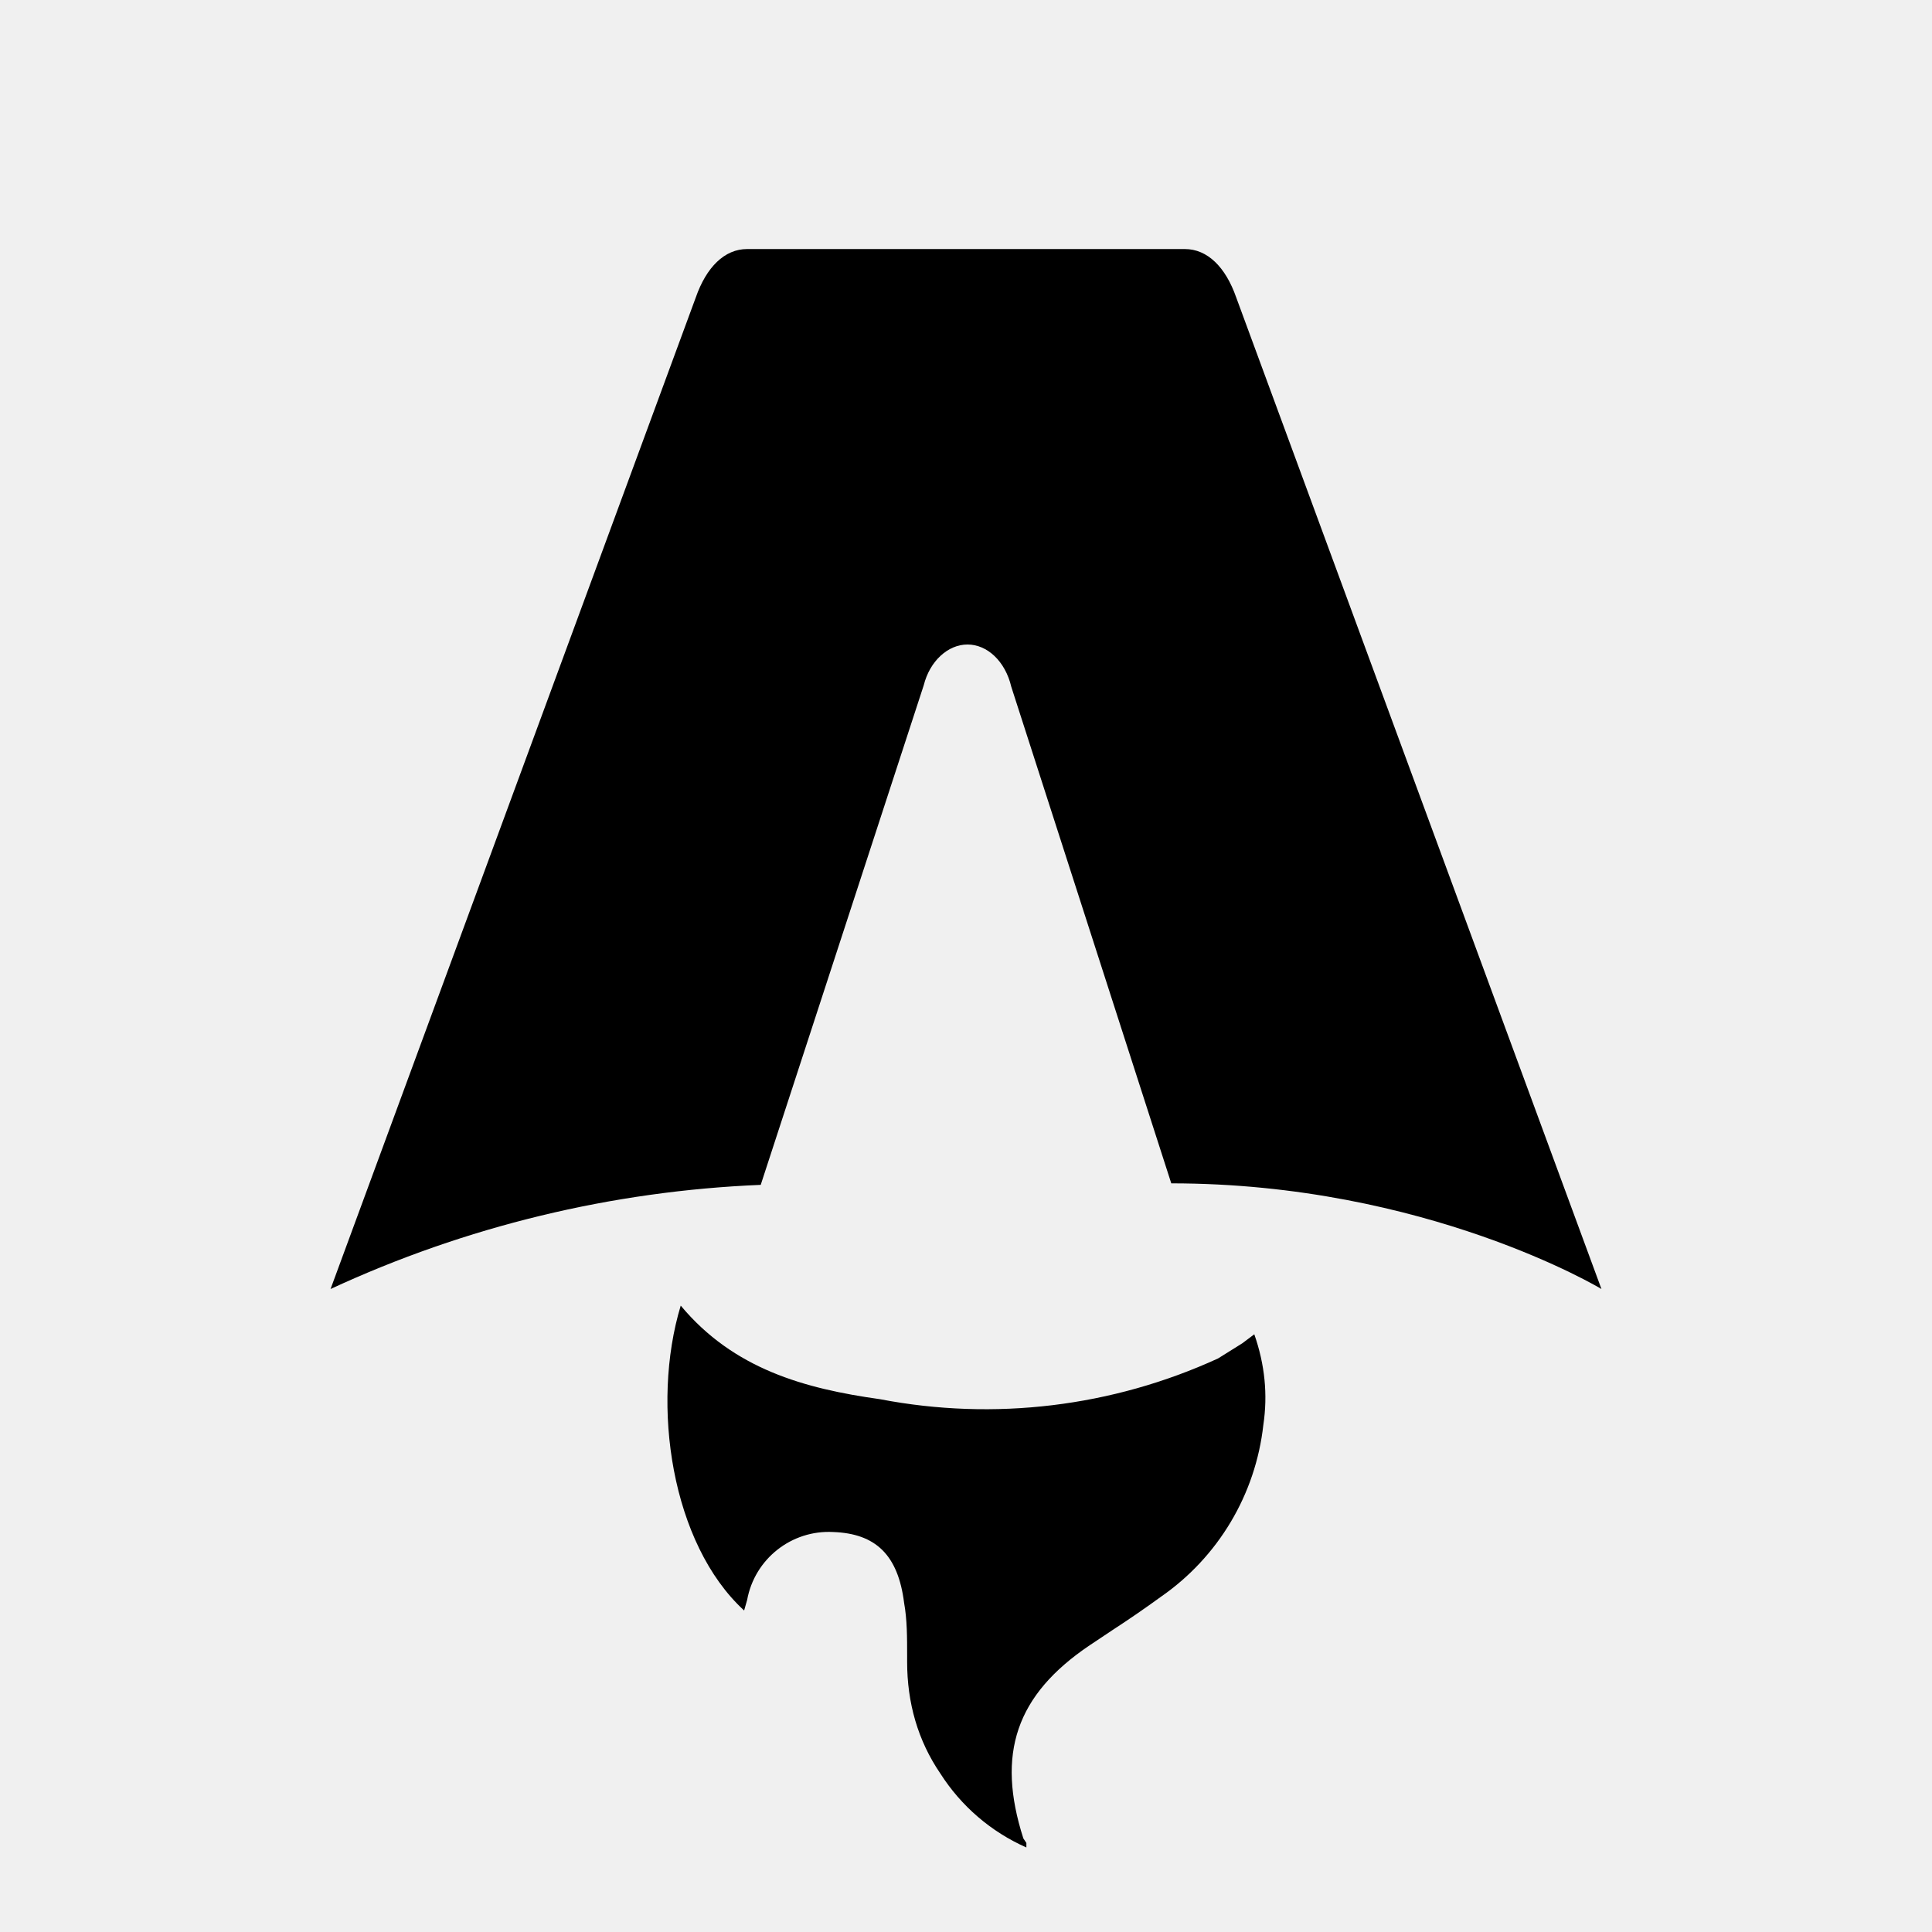
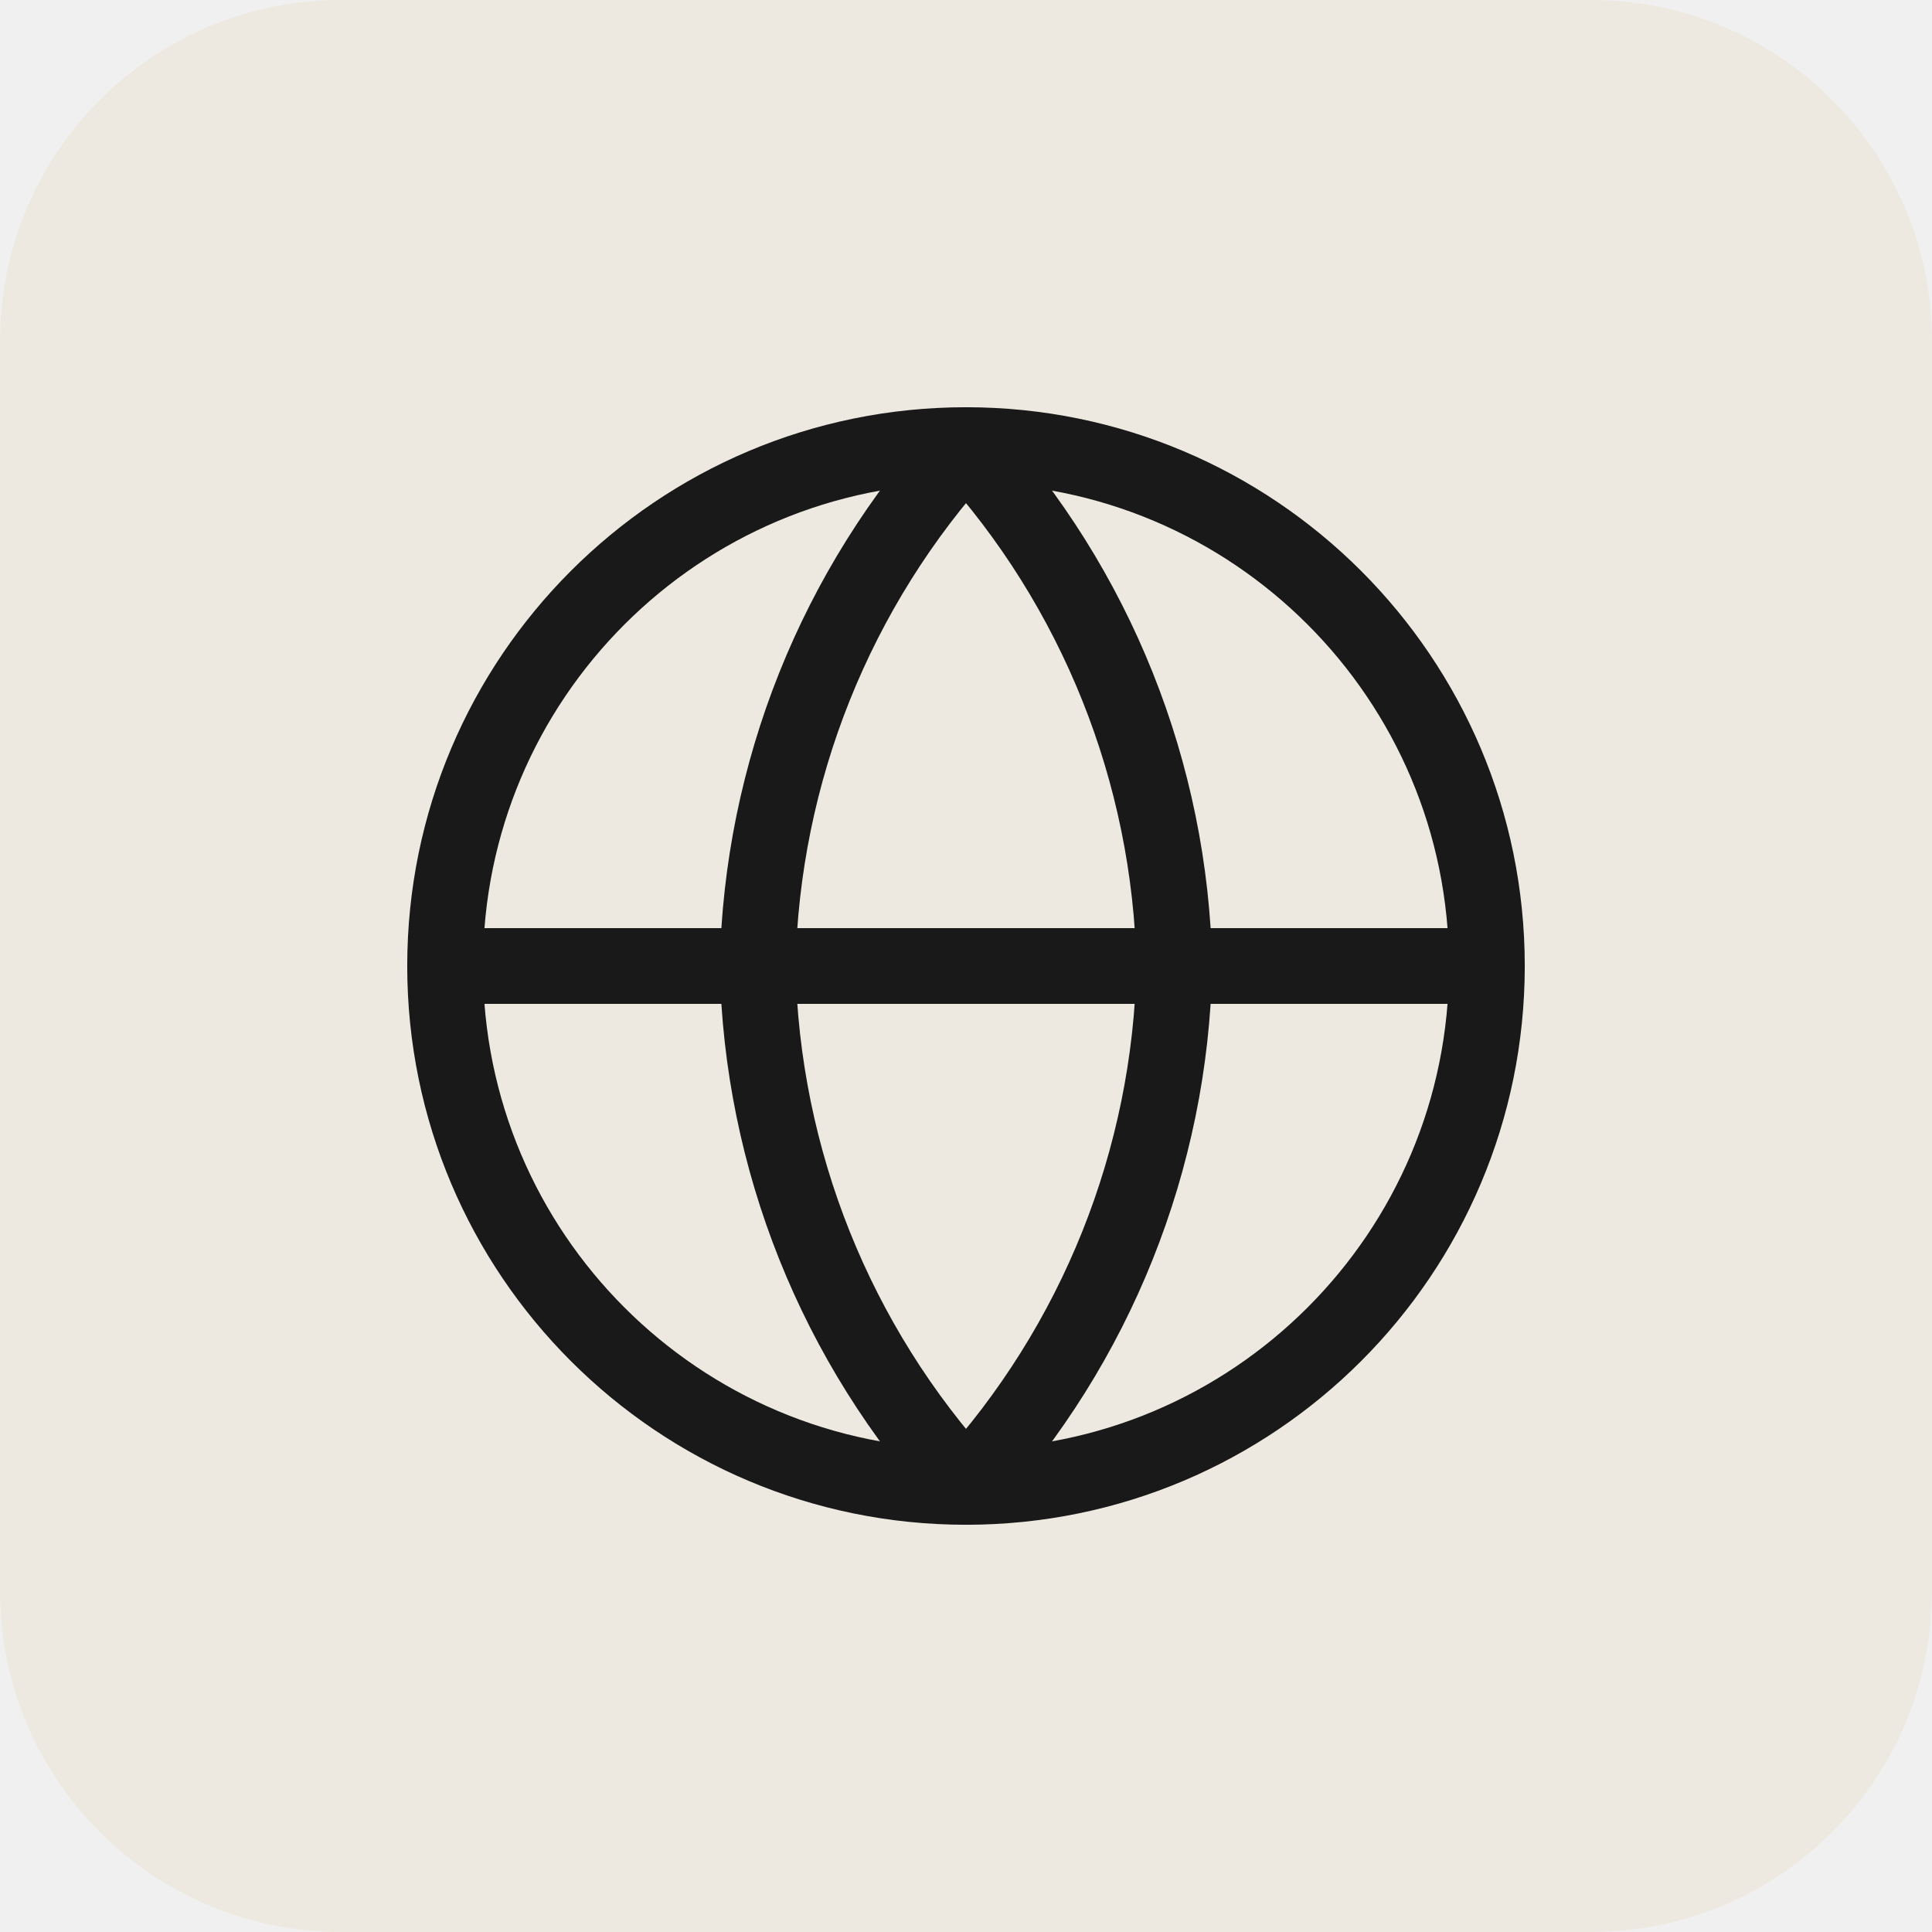
- <svg xmlns="http://www.w3.org/2000/svg" fill="none" viewBox="0 0 128 128">
-   <path d="M50.4 78.5a75.1 75.1 0 0 0-28.5 6.9l24.2-65.7c.7-2 1.9-3.2 3.4-3.2h29c1.5 0 2.7 1.2 3.4 3.2l24.2 65.7s-11.6-7-28.5-7L67 45.5c-.4-1.7-1.6-2.8-2.9-2.8-1.3 0-2.5 1.1-2.9 2.7L50.4 78.5Zm-1.1 28.2Zm-4.2-20.2c-2 6.6-.6 15.8 4.2 20.2a17.5 17.5 0 0 1 .2-.7 5.5 5.5 0 0 1 5.7-4.5c2.8.1 4.3 1.5 4.7 4.7.2 1.1.2 2.3.2 3.5v.4c0 2.7.7 5.2 2.2 7.4a13 13 0 0 0 5.7 4.9v-.3l-.2-.3c-1.8-5.6-.5-9.5 4.4-12.8l1.5-1a73 73 0 0 0 3.2-2.2 16 16 0 0 0 6.8-11.4c.3-2 .1-4-.6-6l-.8.6-1.6 1a37 37 0 0 1-22.4 2.7c-5-.7-9.7-2-13.2-6.2Z" />
-   <style>
-         path { fill: #000; }
-         @media (prefers-color-scheme: dark) {
-             path { fill: #FFF; }
-         }
-     </style>
+ <svg xmlns="http://www.w3.org/2000/svg" width="51" height="51" viewBox="0 0 51 51" fill="none">
+   <rect width="51" height="51" rx="9" fill="#EEE9E0" />
+   <path d="M25.5 39.25C33.094 39.25 39.25 33.094 39.25 25.5C39.25 17.906 33.094 11.75 25.5 11.75C17.906 11.75 11.75 17.906 11.75 25.5C11.75 33.094 17.906 39.25 25.5 39.25Z" stroke="#191919" stroke-width="2" stroke-linecap="round" stroke-linejoin="round" />
+   <path d="M11.75 25.5H39.25" stroke="#191919" stroke-width="2" stroke-linecap="round" stroke-linejoin="round" />
+   <path d="M25.5 11.75C28.939 15.515 30.894 20.401 31 25.5C30.894 30.599 28.939 35.485 25.5 39.25C22.061 35.485 20.106 30.599 20 25.5C20.106 20.401 22.061 15.515 25.5 11.75Z" stroke="#191919" stroke-width="2" stroke-linecap="round" stroke-linejoin="round" />
</svg>
